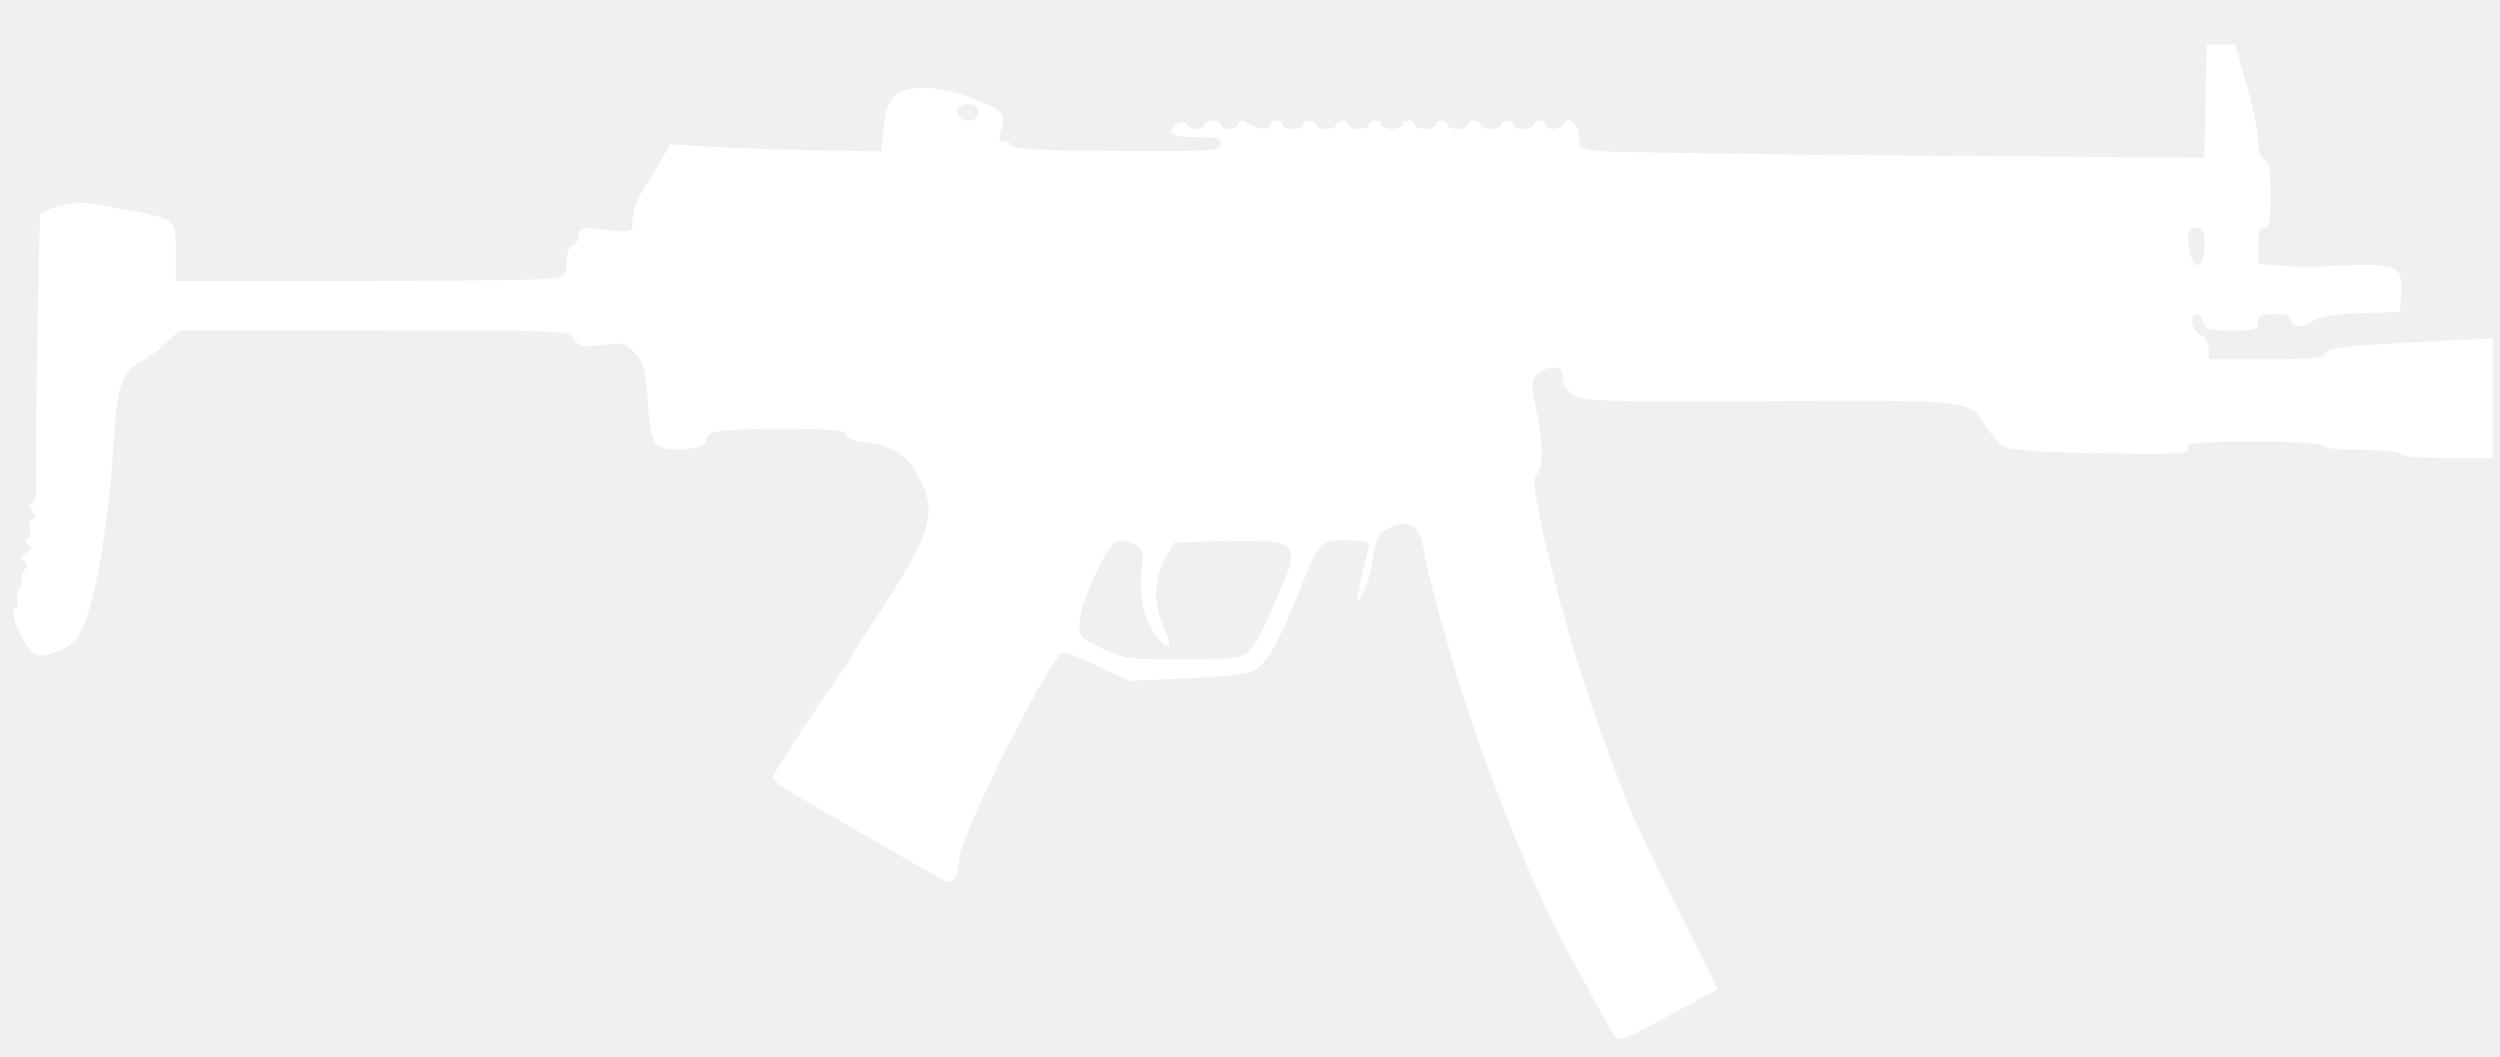
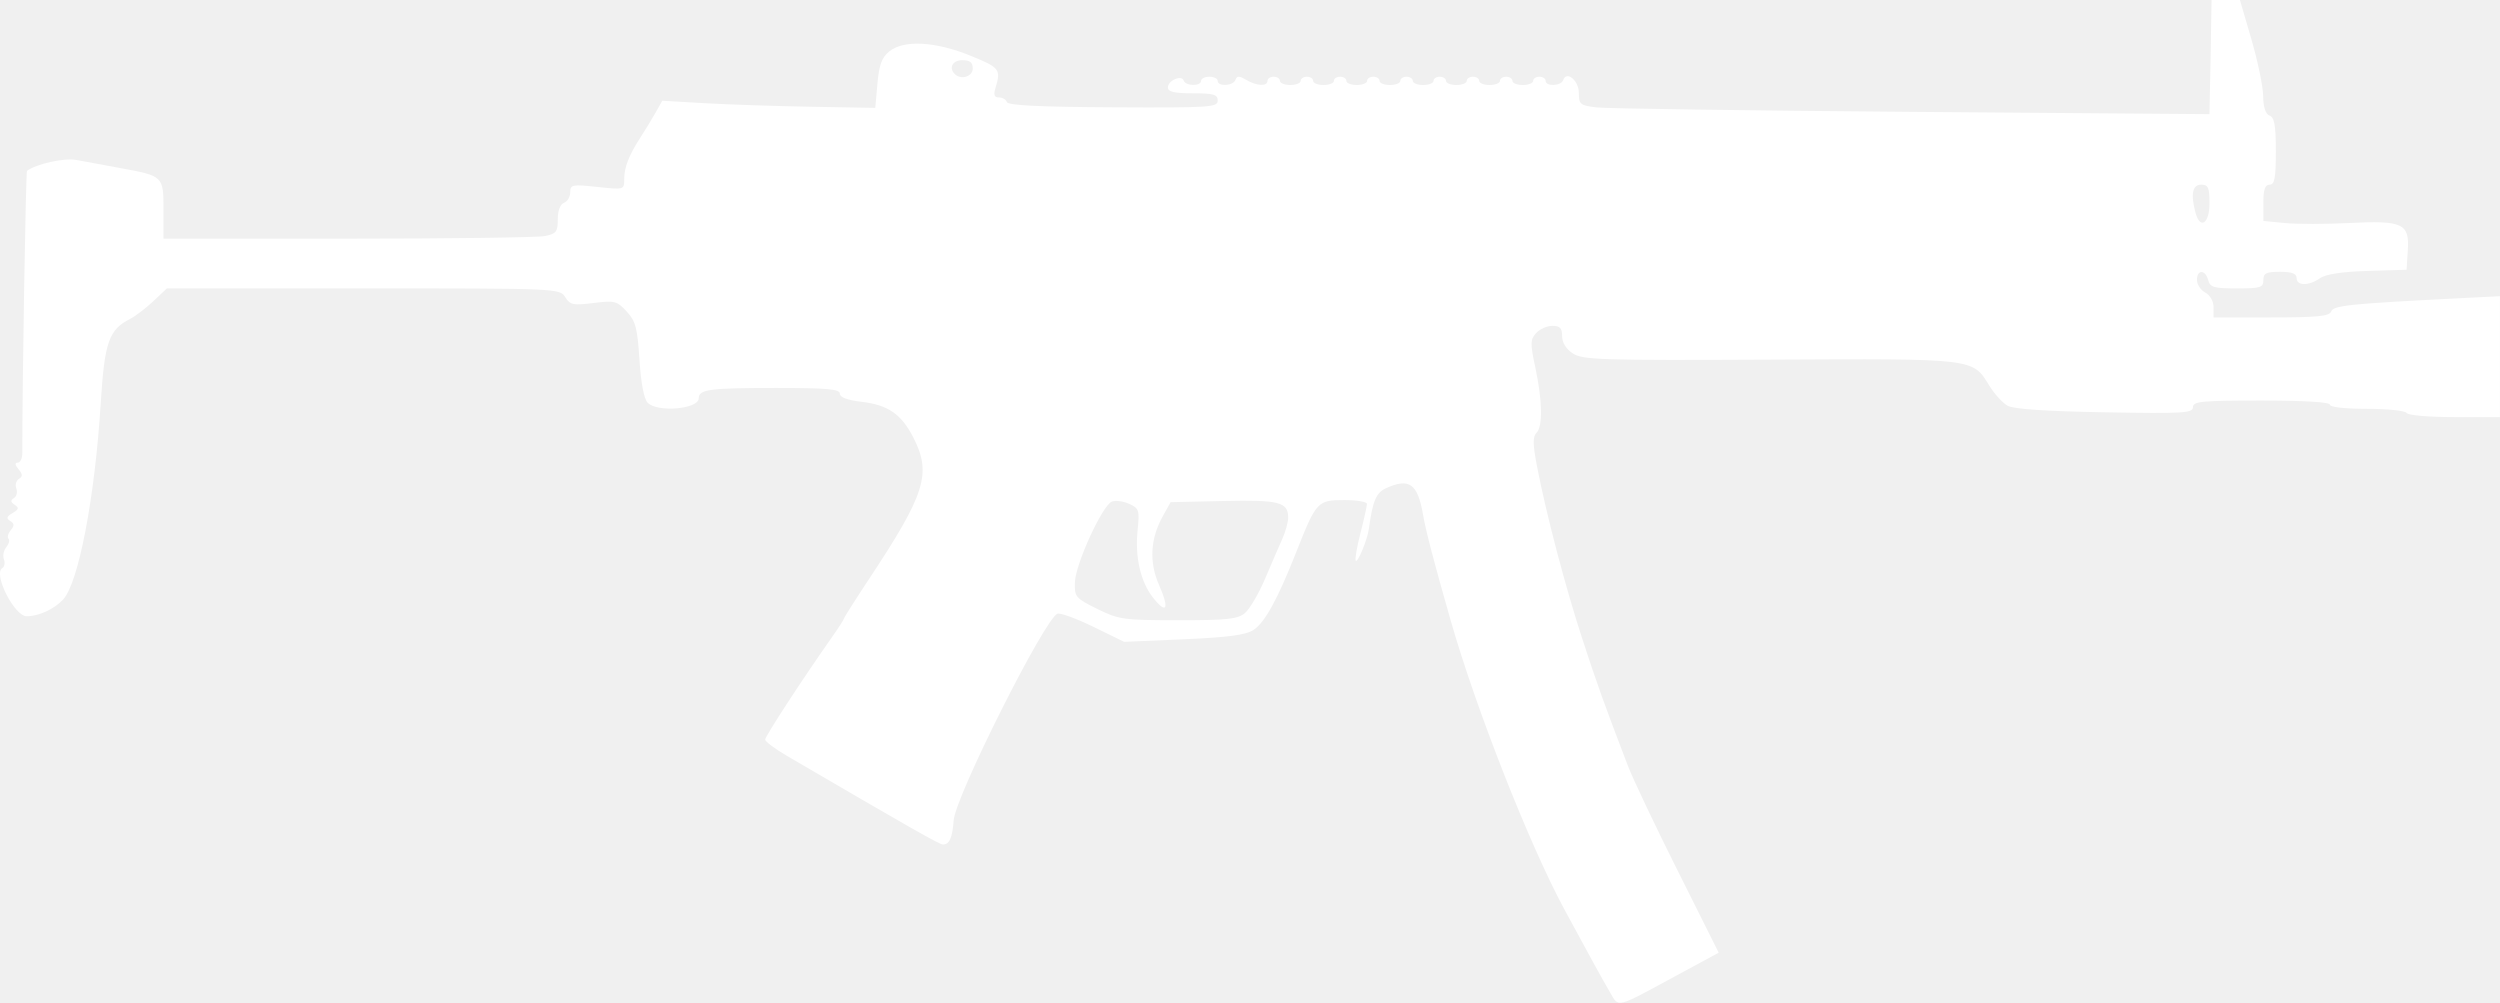
- <svg xmlns="http://www.w3.org/2000/svg" version="1.1" id="Layer_1" x="0px" y="0px" width="92.592px" height="39.134px" viewBox="0 0 92.592 39.134" enable-background="new 0 0 92.592 39.134" xml:space="preserve">
+ <svg xmlns="http://www.w3.org/2000/svg" version="1.1" id="Layer_1" x="0px" y="0px" width="79.789" height="32" viewBox="0 0 79.789 32" enable-background="new 0 0 92.592 39.134" xml:space="preserve">
  <defs id="defs174" />
-   <path style="fill:#ffffff;stroke-width:0.152" d="m 59.635,38.094 c -0.287,-0.491 -0.817,-1.454 -1.689,-3.07 -1.282,-2.378 -3.24,-7.358 -4.165,-10.593 -0.623,-2.18 -0.911,-3.28 -1.015,-3.884 -0.196,-1.14 -0.506,-1.361 -1.363,-0.97 -0.359,0.164 -0.486,0.468 -0.627,1.501 -0.052,0.384 -0.405,1.239 -0.48,1.164 -0.039,-0.039 0.038,-0.494 0.17,-1.011 0.132,-0.517 0.241,-1.003 0.241,-1.08 0,-0.077 -0.376,-0.14 -0.835,-0.14 -0.979,0 -1.027,0.052 -1.747,1.876 -0.698,1.767 -1.165,2.62 -1.586,2.895 -0.281,0.184 -0.929,0.271 -2.562,0.341 l -2.186,0.095 -1.131,-0.553 c -0.622,-0.304 -1.215,-0.52 -1.319,-0.48 -0.466,0.179 -3.749,6.716 -3.811,7.588 -0.045,0.635 -0.156,0.888 -0.389,0.888 -0.133,0 -1.122,-0.561 -5.733,-3.255 -0.44,-0.257 -0.8,-0.526 -0.8,-0.599 0,-0.122 1.376,-2.231 2.435,-3.735 0.253,-0.359 0.46,-0.68 0.46,-0.713 0,-0.033 0.417,-0.69 0.926,-1.459 2.059,-3.11 2.296,-3.863 1.626,-5.173 -0.446,-0.873 -0.927,-1.207 -1.907,-1.323 -0.525,-0.062 -0.798,-0.165 -0.798,-0.302 0,-0.166 -0.47,-0.207 -2.35,-0.207 -2.44,0 -2.832,0.053 -2.832,0.38 0,0.395 -1.508,0.529 -1.871,0.166 -0.138,-0.138 -0.248,-0.709 -0.305,-1.58 -0.076,-1.177 -0.141,-1.421 -0.471,-1.777 -0.356,-0.384 -0.441,-0.406 -1.219,-0.309 -0.747,0.093 -0.858,0.07 -1.037,-0.216 -0.199,-0.319 -0.245,-0.321 -7.417,-0.321 H 6.634 l -0.499,0.471 c -0.274,0.259 -0.656,0.55 -0.849,0.648 -0.785,0.398 -0.942,0.847 -1.082,3.097 -0.217,3.476 -0.816,6.603 -1.382,7.211 -0.332,0.356 -0.894,0.615 -1.338,0.615 -0.451,0 -1.238,-1.556 -0.895,-1.768 0.082,-0.05 0.108,-0.196 0.059,-0.324 -0.049,-0.128 -0.01,-0.328 0.088,-0.446 0.097,-0.117 0.133,-0.256 0.08,-0.31 -0.053,-0.053 -0.016,-0.194 0.083,-0.313 0.139,-0.167 0.134,-0.244 -0.02,-0.339 -0.154,-0.095 -0.135,-0.161 0.086,-0.29 C 1.194,20.355 1.209,20.295 1.043,20.186 0.889,20.085 0.882,20.021 1.015,19.939 c 0.098,-0.061 0.138,-0.218 0.087,-0.35 -0.05,-0.132 -0.008,-0.291 0.094,-0.354 0.145,-0.089 0.142,-0.168 -0.013,-0.355 -0.131,-0.158 -0.142,-0.24 -0.03,-0.24 0.093,0 0.169,-0.154 0.169,-0.343 C 1.319,15.858 1.451,7.951 1.495,7.919 1.85,7.661 2.867,7.437 3.307,7.52 3.6,7.575 4.321,7.708 4.907,7.815 6.506,8.108 6.508,8.11 6.508,9.348 v 1.062 h 6.763 c 3.72,0 6.978,-0.043 7.24,-0.095 0.422,-0.084 0.476,-0.155 0.476,-0.614 0,-0.321 0.087,-0.553 0.229,-0.607 0.126,-0.048 0.229,-0.223 0.229,-0.388 0,-0.279 0.07,-0.293 0.991,-0.195 0.988,0.106 0.991,0.105 0.991,-0.283 0,-0.441 0.175,-0.889 0.607,-1.552 0.164,-0.251 0.409,-0.654 0.544,-0.894 l 0.246,-0.436 1.549,0.09 c 0.852,0.049 2.612,0.109 3.912,0.132 l 2.362,0.042 0.079,-0.892 c 0.062,-0.693 0.159,-0.957 0.436,-1.181 0.532,-0.431 1.691,-0.368 2.99,0.163 1.068,0.436 1.115,0.498 0.906,1.187 -0.076,0.252 -0.042,0.343 0.13,0.343 0.129,0 0.259,0.077 0.291,0.171 0.04,0.12 1.206,0.177 3.899,0.191 3.565,0.018 3.842,-2.2e-5 3.842,-0.247 6.1e-5,-0.224 -0.145,-0.267 -0.914,-0.267 -0.68,0 -0.914,-0.054 -0.914,-0.212 0,-0.259 0.506,-0.479 0.581,-0.254 0.068,0.205 0.638,0.213 0.638,0.009 0,-0.084 0.137,-0.152 0.305,-0.152 0.168,0 0.305,0.069 0.305,0.152 0,0.221 0.572,0.188 0.653,-0.038 0.055,-0.152 0.134,-0.152 0.392,0 0.388,0.229 0.784,0.248 0.784,0.038 0,-0.084 0.103,-0.152 0.229,-0.152 0.126,0 0.229,0.069 0.229,0.152 0,0.084 0.171,0.152 0.381,0.152 0.21,0 0.381,-0.069 0.381,-0.152 0,-0.084 0.103,-0.152 0.229,-0.152 0.126,0 0.229,0.069 0.229,0.152 0,0.084 0.171,0.152 0.381,0.152 0.21,0 0.381,-0.069 0.381,-0.152 0,-0.084 0.103,-0.152 0.229,-0.152 0.126,0 0.229,0.069 0.229,0.152 0,0.084 0.171,0.152 0.381,0.152 0.21,0 0.381,-0.069 0.381,-0.152 0,-0.084 0.103,-0.152 0.229,-0.152 0.126,0 0.229,0.069 0.229,0.152 0,0.084 0.171,0.152 0.381,0.152 0.21,0 0.381,-0.069 0.381,-0.152 0,-0.084 0.103,-0.152 0.229,-0.152 0.126,0 0.229,0.069 0.229,0.152 0,0.084 0.171,0.152 0.381,0.152 0.21,0 0.381,-0.069 0.381,-0.152 0,-0.084 0.103,-0.152 0.229,-0.152 0.126,0 0.229,0.069 0.229,0.152 0,0.084 0.171,0.152 0.381,0.152 0.21,0 0.381,-0.069 0.381,-0.152 0,-0.084 0.103,-0.152 0.229,-0.152 0.126,0 0.229,0.069 0.229,0.152 0,0.084 0.171,0.152 0.381,0.152 0.21,0 0.381,-0.069 0.381,-0.152 0,-0.084 0.103,-0.152 0.229,-0.152 0.126,0 0.229,0.069 0.229,0.152 0,0.084 0.171,0.152 0.381,0.152 0.21,0 0.381,-0.069 0.381,-0.152 0,-0.084 0.103,-0.152 0.229,-0.152 0.126,0 0.229,0.069 0.229,0.152 0,0.215 0.572,0.191 0.644,-0.027 0.12,-0.361 0.575,0.012 0.575,0.471 0,0.419 0.049,0.459 0.648,0.531 0.356,0.043 5.567,0.116 11.579,0.163 l 10.931,0.084 0.042,-2.097 0.042,-2.097 h 0.522 0.522 l 0.422,1.448 c 0.232,0.796 0.426,1.732 0.431,2.079 0.006,0.414 0.088,0.662 0.238,0.719 0.177,0.068 0.229,0.364 0.229,1.312 0,0.986 -0.044,1.224 -0.229,1.224 -0.168,0 -0.229,0.176 -0.229,0.666 v 0.666 l 0.8,0.077 c 0.44,0.042 1.491,0.042 2.334,-0.001 1.983,-0.101 2.234,0.014 2.17,1.001 l -0.046,0.714 -1.431,0.044 c -0.945,0.029 -1.539,0.12 -1.749,0.267 -0.412,0.288 -0.86,0.285 -0.86,-0.006 0,-0.165 -0.169,-0.229 -0.61,-0.229 -0.508,0 -0.61,0.051 -0.61,0.305 0,0.273 -0.102,0.305 -0.973,0.305 -0.845,0 -0.983,-0.04 -1.053,-0.305 -0.103,-0.393 -0.413,-0.397 -0.413,-0.005 0,0.165 0.137,0.373 0.305,0.463 0.178,0.095 0.305,0.319 0.305,0.539 v 0.376 h 2.118 c 1.694,0 2.134,-0.044 2.201,-0.218 0.085,-0.222 0.659,-0.282 4.56,-0.48 l 1.638,-0.083 v 2.22 2.22 h -1.668 c -0.947,0 -1.708,-0.066 -1.762,-0.152 -0.052,-0.084 -0.707,-0.152 -1.457,-0.152 -0.807,0 -1.363,-0.062 -1.363,-0.152 0,-0.095 -0.94,-0.152 -2.515,-0.152 -2.203,0 -2.515,0.03 -2.515,0.244 0,0.218 -0.348,0.238 -3.239,0.187 -2.165,-0.038 -3.348,-0.118 -3.568,-0.242 -0.181,-0.102 -0.479,-0.428 -0.662,-0.725 -0.633,-1.024 -0.47,-1.004 -8.067,-0.968 -6.214,0.03 -6.877,0.009 -7.236,-0.226 -0.249,-0.163 -0.395,-0.398 -0.395,-0.636 0,-0.294 -0.079,-0.378 -0.357,-0.378 -0.197,0 -0.466,0.12 -0.599,0.267 -0.215,0.238 -0.218,0.374 -0.029,1.257 0.263,1.228 0.28,2.169 0.042,2.406 -0.139,0.139 -0.136,0.417 0.017,1.212 0.335,1.749 1.044,4.45 1.671,6.365 0.554,1.693 0.799,2.376 1.674,4.657 0.178,0.466 1.001,2.199 1.828,3.851 l 1.503,3.004 -1.615,0.873 c -2.183,1.181 -2.046,1.147 -2.372,0.59 z M 46.223,24.161 c 0.174,-0.145 0.506,-0.709 0.737,-1.254 0.232,-0.545 0.518,-1.207 0.636,-1.471 0.118,-0.264 0.215,-0.616 0.215,-0.782 0,-0.57 -0.328,-0.655 -2.371,-0.61 l -1.947,0.043 -0.284,0.51 c -0.464,0.831 -0.511,1.695 -0.138,2.539 0.384,0.869 0.282,1.092 -0.215,0.469 -0.465,-0.582 -0.677,-1.496 -0.575,-2.483 0.076,-0.741 0.056,-0.807 -0.308,-0.973 -0.215,-0.098 -0.5,-0.136 -0.635,-0.084 -0.348,0.134 -1.339,2.297 -1.359,2.966 -0.016,0.534 0.025,0.582 0.822,0.976 0.791,0.391 0.959,0.414 2.972,0.416 1.8,0.001 2.183,-0.04 2.45,-0.262 z M 81.648,9.114 c 0,-0.584 -0.045,-0.686 -0.305,-0.686 -0.321,0 -0.391,0.348 -0.209,1.029 0.17,0.633 0.514,0.403 0.514,-0.343 z M 36.229,4.16 c 0,-0.224 -0.102,-0.305 -0.381,-0.305 -0.359,0 -0.511,0.277 -0.279,0.508 0.227,0.227 0.66,0.094 0.66,-0.203 z" id="path392" />
+   <path style="fill:#ffffff;fill-opacity:1;stroke-width:0.132" d="m 51.387,31.675 c -0.25,-0.426 -0.71,-1.264 -1.468,-2.668 -1.114,-2.066 -2.816,-6.394 -3.62,-9.206 -0.542,-1.894 -0.791,-2.85 -0.882,-3.375 -0.171,-0.991 -0.44,-1.183 -1.185,-0.843 -0.312,0.142 -0.423,0.407 -0.545,1.304 -0.045,0.334 -0.352,1.077 -0.417,1.012 -0.034,-0.034 0.033,-0.429 0.148,-0.878 0.115,-0.449 0.209,-0.872 0.209,-0.939 0,-0.067 -0.326,-0.122 -0.725,-0.122 -0.85,0 -0.893,0.045 -1.519,1.63 -0.607,1.536 -1.012,2.277 -1.378,2.516 -0.244,0.16 -0.807,0.235 -2.227,0.297 l -1.9,0.082 -0.983,-0.48 c -0.54,-0.264 -1.056,-0.452 -1.146,-0.418 -0.405,0.155 -3.258,5.836 -3.312,6.594 -0.039,0.552 -0.136,0.772 -0.338,0.772 -0.116,0 -0.975,-0.488 -4.983,-2.829 -0.382,-0.223 -0.695,-0.457 -0.695,-0.52 0,-0.106 1.196,-1.939 2.116,-3.246 0.22,-0.312 0.4,-0.591 0.4,-0.62 0,-0.029 0.362,-0.599 0.805,-1.268 1.789,-2.702 1.995,-3.357 1.413,-4.496 -0.388,-0.759 -0.806,-1.049 -1.658,-1.15 -0.456,-0.054 -0.694,-0.144 -0.694,-0.262 0,-0.144 -0.408,-0.18 -2.042,-0.18 -2.12,0 -2.461,0.046 -2.461,0.33 0,0.344 -1.31,0.46 -1.626,0.145 -0.12,-0.12 -0.216,-0.616 -0.265,-1.373 -0.066,-1.023 -0.122,-1.235 -0.41,-1.545 -0.31,-0.334 -0.383,-0.353 -1.059,-0.268 -0.649,0.081 -0.745,0.061 -0.901,-0.188 -0.173,-0.277 -0.213,-0.279 -6.445,-0.279 H 5.327 l -0.434,0.409 c -0.238,0.225 -0.57,0.478 -0.737,0.563 -0.682,0.346 -0.819,0.736 -0.941,2.691 -0.188,3.021 -0.709,5.739 -1.201,6.267 -0.288,0.31 -0.777,0.534 -1.163,0.534 -0.392,0 -1.076,-1.352 -0.778,-1.536 0.071,-0.044 0.094,-0.171 0.052,-0.282 -0.043,-0.111 -0.008,-0.285 0.076,-0.387 0.084,-0.102 0.116,-0.223 0.07,-0.269 -0.046,-0.046 -0.014,-0.168 0.072,-0.272 0.121,-0.145 0.117,-0.212 -0.017,-0.295 -0.134,-0.083 -0.117,-0.14 0.075,-0.252 0.199,-0.117 0.213,-0.169 0.068,-0.264 -0.134,-0.088 -0.14,-0.143 -0.024,-0.215 0.086,-0.053 0.12,-0.19 0.076,-0.304 -0.044,-0.114 -0.007,-0.253 0.082,-0.308 0.126,-0.078 0.123,-0.146 -0.012,-0.309 -0.114,-0.137 -0.123,-0.209 -0.026,-0.209 0.081,0 0.147,-0.134 0.147,-0.298 C 0.708,12.351 0.823,5.479 0.862,5.452 1.17,5.228 2.054,5.033 2.436,5.105 c 0.255,0.048 0.881,0.163 1.391,0.257 1.389,0.254 1.391,0.256 1.391,1.332 v 0.923 h 5.878 c 3.233,0 6.064,-0.037 6.292,-0.083 0.366,-0.073 0.414,-0.135 0.414,-0.534 0,-0.279 0.076,-0.48 0.199,-0.527 0.109,-0.042 0.199,-0.194 0.199,-0.338 0,-0.243 0.061,-0.255 0.861,-0.169 0.859,0.092 0.861,0.091 0.861,-0.246 0,-0.383 0.152,-0.772 0.528,-1.349 0.142,-0.219 0.355,-0.568 0.473,-0.777 l 0.214,-0.379 1.346,0.078 c 0.741,0.043 2.27,0.094 3.399,0.114 l 2.053,0.036 0.069,-0.776 c 0.054,-0.603 0.138,-0.831 0.379,-1.027 0.462,-0.374 1.469,-0.32 2.599,0.141 0.928,0.379 0.969,0.432 0.788,1.031 -0.066,0.219 -0.036,0.298 0.113,0.298 0.112,0 0.225,0.067 0.253,0.149 0.035,0.104 1.048,0.154 3.389,0.166 3.098,0.016 3.339,-1.91e-5 3.339,-0.215 5.3e-5,-0.195 -0.126,-0.232 -0.795,-0.232 -0.591,0 -0.795,-0.047 -0.795,-0.185 0,-0.225 0.44,-0.417 0.505,-0.22 0.059,0.178 0.554,0.185 0.554,0.008 0,-0.073 0.119,-0.132 0.265,-0.132 0.146,0 0.265,0.06 0.265,0.132 0,0.192 0.497,0.163 0.568,-0.033 0.048,-0.132 0.116,-0.132 0.34,0 0.337,0.199 0.681,0.216 0.681,0.033 0,-0.073 0.089,-0.132 0.199,-0.132 0.109,0 0.199,0.06 0.199,0.132 0,0.073 0.149,0.132 0.331,0.132 0.182,0 0.331,-0.06 0.331,-0.132 0,-0.073 0.089,-0.132 0.199,-0.132 0.109,0 0.199,0.06 0.199,0.132 0,0.073 0.149,0.132 0.331,0.132 0.182,0 0.331,-0.06 0.331,-0.132 0,-0.073 0.089,-0.132 0.199,-0.132 0.109,0 0.199,0.06 0.199,0.132 0,0.073 0.149,0.132 0.331,0.132 0.182,0 0.331,-0.06 0.331,-0.132 0,-0.073 0.089,-0.132 0.199,-0.132 0.109,0 0.199,0.06 0.199,0.132 0,0.073 0.149,0.132 0.331,0.132 0.182,0 0.331,-0.06 0.331,-0.132 0,-0.073 0.089,-0.132 0.199,-0.132 0.109,0 0.199,0.06 0.199,0.132 0,0.073 0.149,0.132 0.331,0.132 0.182,0 0.331,-0.06 0.331,-0.132 0,-0.073 0.089,-0.132 0.199,-0.132 0.109,0 0.199,0.06 0.199,0.132 0,0.073 0.149,0.132 0.331,0.132 0.182,0 0.331,-0.06 0.331,-0.132 0,-0.073 0.089,-0.132 0.199,-0.132 0.109,0 0.199,0.06 0.199,0.132 0,0.073 0.149,0.132 0.331,0.132 0.182,0 0.331,-0.06 0.331,-0.132 0,-0.073 0.089,-0.132 0.199,-0.132 0.109,0 0.199,0.06 0.199,0.132 0,0.073 0.149,0.132 0.331,0.132 0.182,0 0.331,-0.06 0.331,-0.132 0,-0.073 0.089,-0.132 0.199,-0.132 0.109,0 0.199,0.06 0.199,0.132 0,0.187 0.497,0.166 0.56,-0.024 0.104,-0.313 0.5,0.01 0.5,0.409 0,0.364 0.042,0.399 0.563,0.462 0.31,0.037 4.838,0.101 10.063,0.142 l 9.5,0.073 0.037,-1.822 L 70.583,0 h 0.453 0.453 l 0.367,1.258 c 0.202,0.692 0.37,1.505 0.374,1.807 0.005,0.36 0.076,0.575 0.206,0.625 0.154,0.059 0.199,0.317 0.199,1.14 0,0.857 -0.039,1.064 -0.199,1.064 -0.146,0 -0.199,0.153 -0.199,0.579 v 0.579 l 0.695,0.067 c 0.382,0.037 1.295,0.036 2.029,-8.69e-4 1.724,-0.088 1.941,0.013 1.886,0.87 l -0.04,0.621 -1.243,0.038 c -0.822,0.025 -1.337,0.104 -1.52,0.232 -0.358,0.251 -0.747,0.248 -0.747,-0.005 0,-0.143 -0.147,-0.199 -0.53,-0.199 -0.442,0 -0.53,0.044 -0.53,0.265 0,0.237 -0.088,0.265 -0.846,0.265 -0.734,0 -0.855,-0.035 -0.915,-0.265 -0.089,-0.341 -0.359,-0.345 -0.359,-0.005 0,0.143 0.119,0.324 0.265,0.402 0.155,0.083 0.265,0.277 0.265,0.468 v 0.326 h 1.84 c 1.472,0 1.855,-0.038 1.913,-0.189 0.074,-0.193 0.573,-0.245 3.963,-0.417 l 1.424,-0.072 V 11.383 13.312 H 78.34 c -0.823,0 -1.485,-0.057 -1.531,-0.132 -0.045,-0.073 -0.615,-0.132 -1.266,-0.132 -0.701,0 -1.184,-0.054 -1.184,-0.132 0,-0.083 -0.817,-0.132 -2.185,-0.132 -1.915,0 -2.185,0.026 -2.185,0.212 0,0.189 -0.303,0.207 -2.815,0.163 -1.881,-0.033 -2.91,-0.102 -3.101,-0.21 -0.157,-0.089 -0.416,-0.372 -0.576,-0.63 -0.55,-0.89 -0.408,-0.873 -7.01,-0.841 -5.4,0.026 -5.976,0.008 -6.288,-0.197 -0.217,-0.142 -0.343,-0.346 -0.343,-0.553 0,-0.256 -0.068,-0.328 -0.311,-0.328 -0.171,0 -0.405,0.104 -0.52,0.232 -0.187,0.207 -0.19,0.325 -0.025,1.093 0.229,1.067 0.243,1.885 0.037,2.091 -0.121,0.121 -0.118,0.362 0.015,1.053 0.291,1.52 0.908,3.867 1.452,5.532 0.481,1.472 0.695,2.065 1.454,4.047 0.155,0.405 0.87,1.911 1.589,3.347 l 1.306,2.611 -1.403,0.759 c -1.898,1.027 -1.778,0.997 -2.061,0.513 z M 39.732,19.567 c 0.151,-0.126 0.439,-0.616 0.641,-1.09 0.201,-0.474 0.45,-1.049 0.553,-1.278 0.103,-0.23 0.187,-0.535 0.187,-0.679 0,-0.496 -0.285,-0.569 -2.06,-0.53 l -1.692,0.037 -0.247,0.443 c -0.403,0.723 -0.444,1.473 -0.12,2.206 0.334,0.755 0.245,0.949 -0.187,0.408 -0.404,-0.506 -0.588,-1.3 -0.5,-2.158 0.066,-0.644 0.048,-0.701 -0.268,-0.845 -0.187,-0.085 -0.435,-0.118 -0.552,-0.073 -0.303,0.116 -1.164,1.996 -1.181,2.578 -0.014,0.464 0.021,0.506 0.714,0.848 0.687,0.34 0.834,0.36 2.583,0.361 1.564,0.001 1.897,-0.035 2.129,-0.228 z M 70.517,6.49 c 0,-0.508 -0.039,-0.596 -0.265,-0.596 -0.279,0 -0.34,0.302 -0.181,0.894 0.147,0.55 0.446,0.35 0.446,-0.298 z M 31.046,2.186 c 0,-0.194 -0.088,-0.265 -0.331,-0.265 -0.312,0 -0.444,0.24 -0.243,0.442 0.198,0.198 0.574,0.082 0.574,-0.177 z" id="path392" />
</svg>
